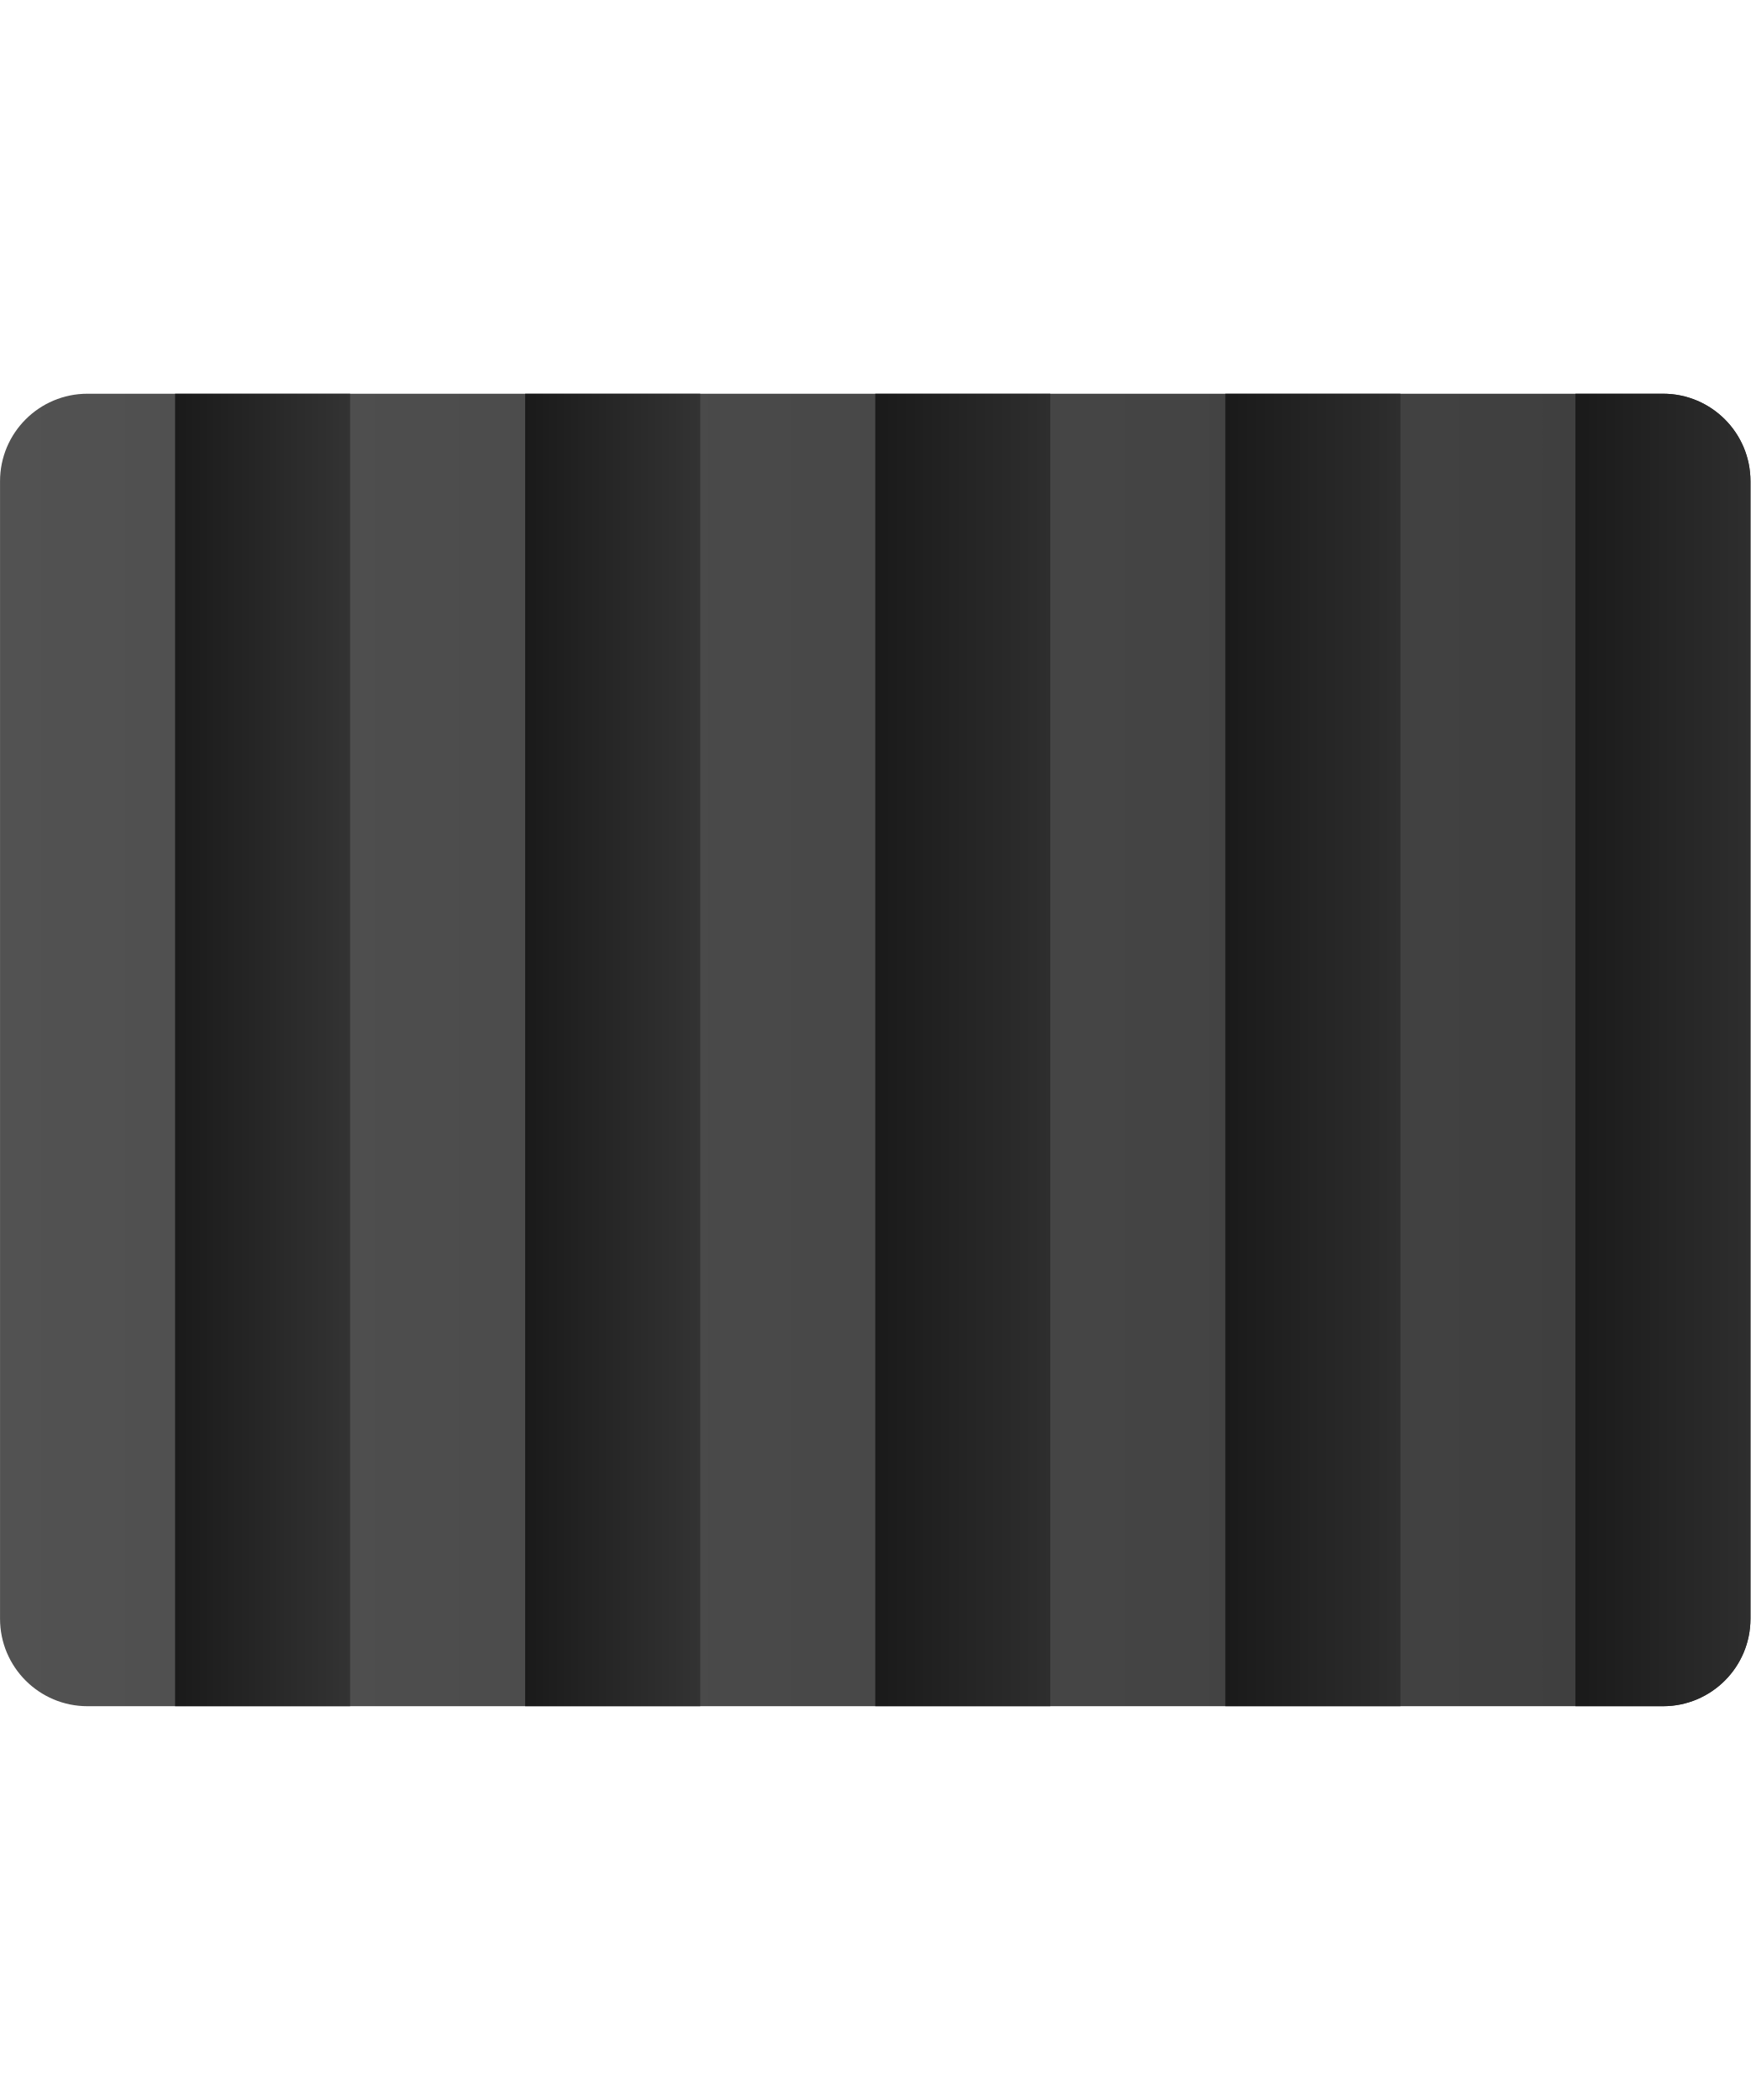
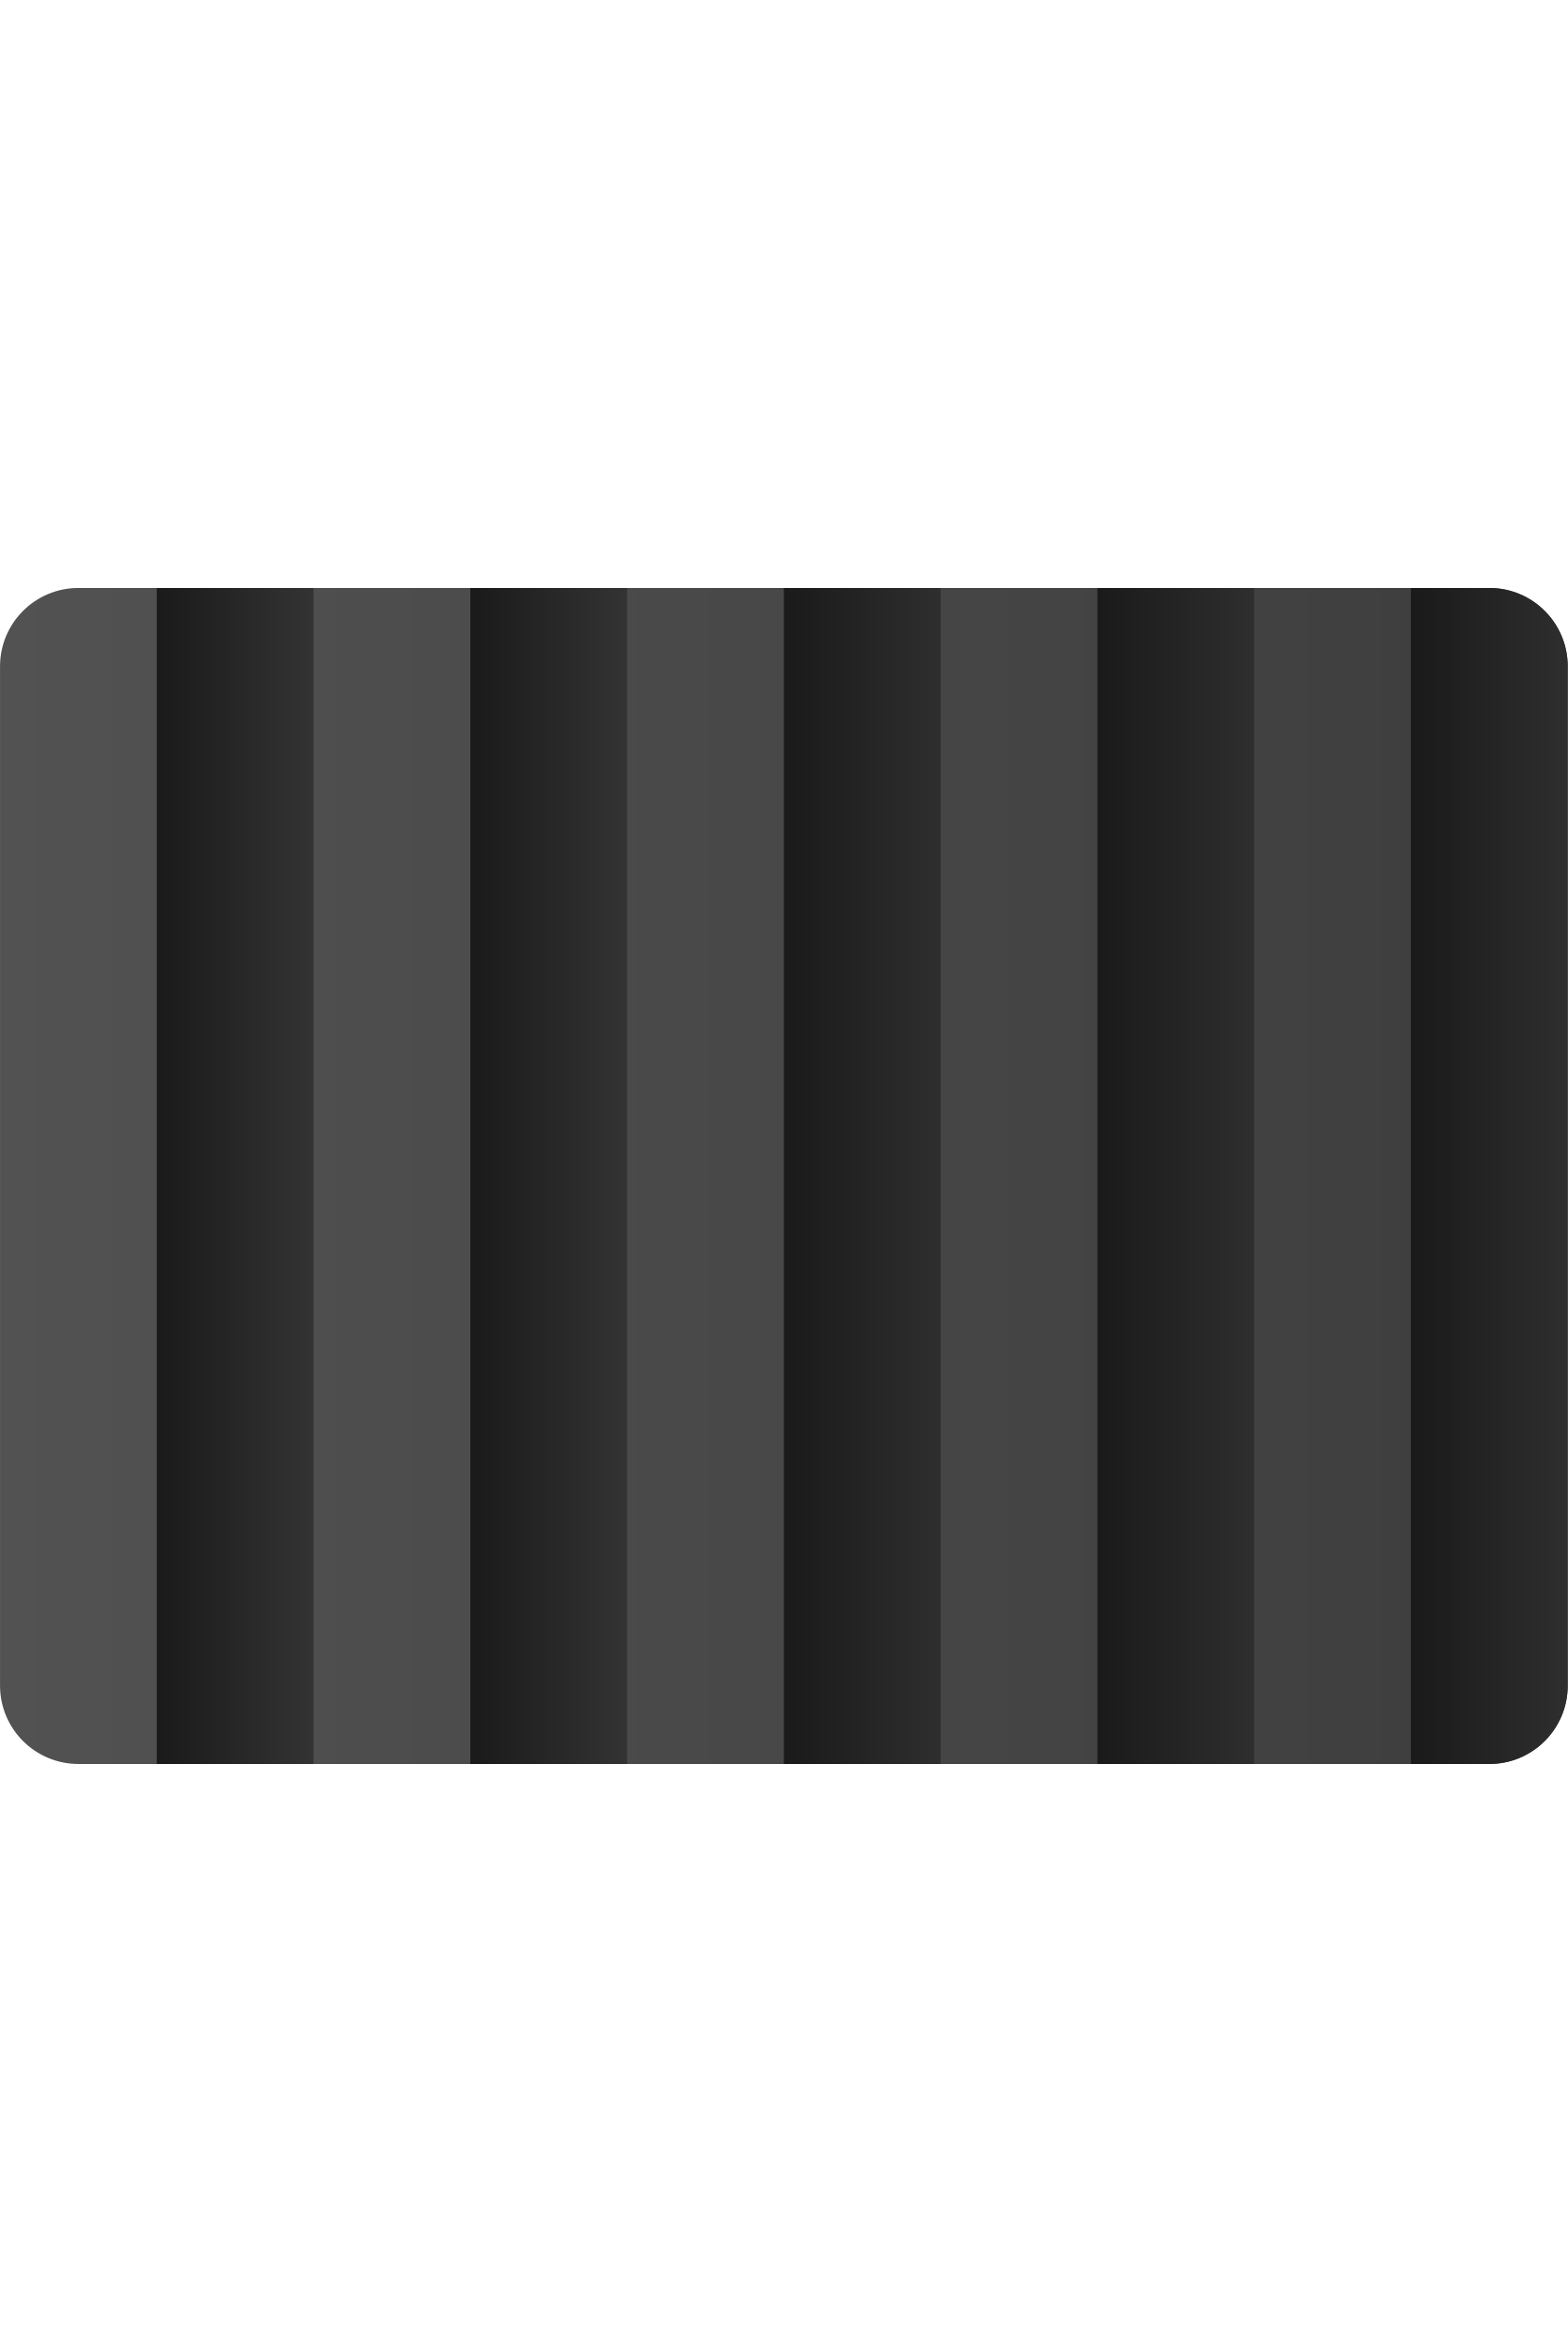
- <svg xmlns="http://www.w3.org/2000/svg" xmlns:xlink="http://www.w3.org/1999/xlink" width="20mm" height="24mm" version="1.1" viewBox="0 0 20 24">
+ <svg xmlns="http://www.w3.org/2000/svg" xmlns:xlink="http://www.w3.org/1999/xlink" width="20mm" height="30mm" version="1.1" viewBox="0 0 20 30">
  <defs>
    <linearGradient id="a">
      <stop stop-color="#1a1a1a" offset="0" />
      <stop stop-color="#333333" offset="1" />
    </linearGradient>
    <linearGradient id="g" x1="20.632" x2="40.632" y1="32.564" y2="32.564" gradientTransform="translate(9.045186 33.58933)" gradientUnits="userSpaceOnUse">
      <stop stop-color="#525252" offset="0" />
      <stop stop-color="#3d3d3d" offset="1" />
    </linearGradient>
    <linearGradient id="f" x1="25.721" x2="27.721" y1="61.503" y2="61.503" gradientTransform="translate(5.957048 4.150227)" gradientUnits="userSpaceOnUse" xlink:href="#a" />
    <linearGradient id="e" x1="25.721" x2="27.721" y1="61.503" y2="61.503" gradientTransform="translate(9.957049 4.150227)" gradientUnits="userSpaceOnUse" xlink:href="#a" />
    <linearGradient id="d" x1="25.721" x2="27.721" y1="61.503" y2="61.503" gradientTransform="translate(13.95705 4.150227)" gradientUnits="userSpaceOnUse">
      <stop stop-color="#1a1a1a" offset="0" />
      <stop stop-color="#2e2e2e" offset="1" />
    </linearGradient>
    <linearGradient id="c" x1="25.721" x2="27.721" y1="61.503" y2="61.503" gradientTransform="translate(17.95705 4.150227)" gradientUnits="userSpaceOnUse">
      <stop stop-color="#1a1a1a" offset="0" />
      <stop stop-color="#2e2e2e" offset="1" />
    </linearGradient>
    <linearGradient id="b" x1="25.721" x2="27.721" y1="61.503" y2="61.503" gradientTransform="translate(21.95705 4.150227)" gradientUnits="userSpaceOnUse">
      <stop stop-color="#1a1a1a" offset="0" />
      <stop stop-color="#2e2e2e" offset="1" />
    </linearGradient>
    <clipPath id="h">
      <rect x="29.678" y="58.153" width="20" height="15" rx="1" ry="1" fill="#444444" stop-color="#000000" stroke-width=".149" style="-inkscape-stroke:none" />
    </clipPath>
  </defs>
  <g>
-     <g transform="translate(-29.67761 -53.65338)" clip-path="url(#h)">
+     <g transform="translate(-29.67761 -50.65338)" clip-path="url(#h)">
      <rect x="29.678" y="58.153" width="20" height="15" rx="0" ry="0" fill="url(#g)" stop-color="#000000" stroke-width=".149" style="-inkscape-stroke:none" />
      <rect x="31.678" y="58.153" width="2" height="15" fill="url(#f)" stop-color="#000000" style="-inkscape-stroke:none;font-variation-settings:normal" />
      <rect x="35.678" y="58.153" width="2" height="15" fill="url(#e)" stop-color="#000000" style="-inkscape-stroke:none;font-variation-settings:normal" />
      <rect x="39.678" y="58.153" width="2" height="15" fill="url(#d)" stop-color="#000000" style="-inkscape-stroke:none;font-variation-settings:normal" />
      <rect x="43.678" y="58.153" width="2" height="15" fill="url(#c)" stop-color="#000000" style="-inkscape-stroke:none;font-variation-settings:normal" />
      <rect x="47.678" y="58.153" width="2" height="15" fill="url(#b)" stop-color="#000000" style="-inkscape-stroke:none;font-variation-settings:normal" />
    </g>
  </g>
</svg>
